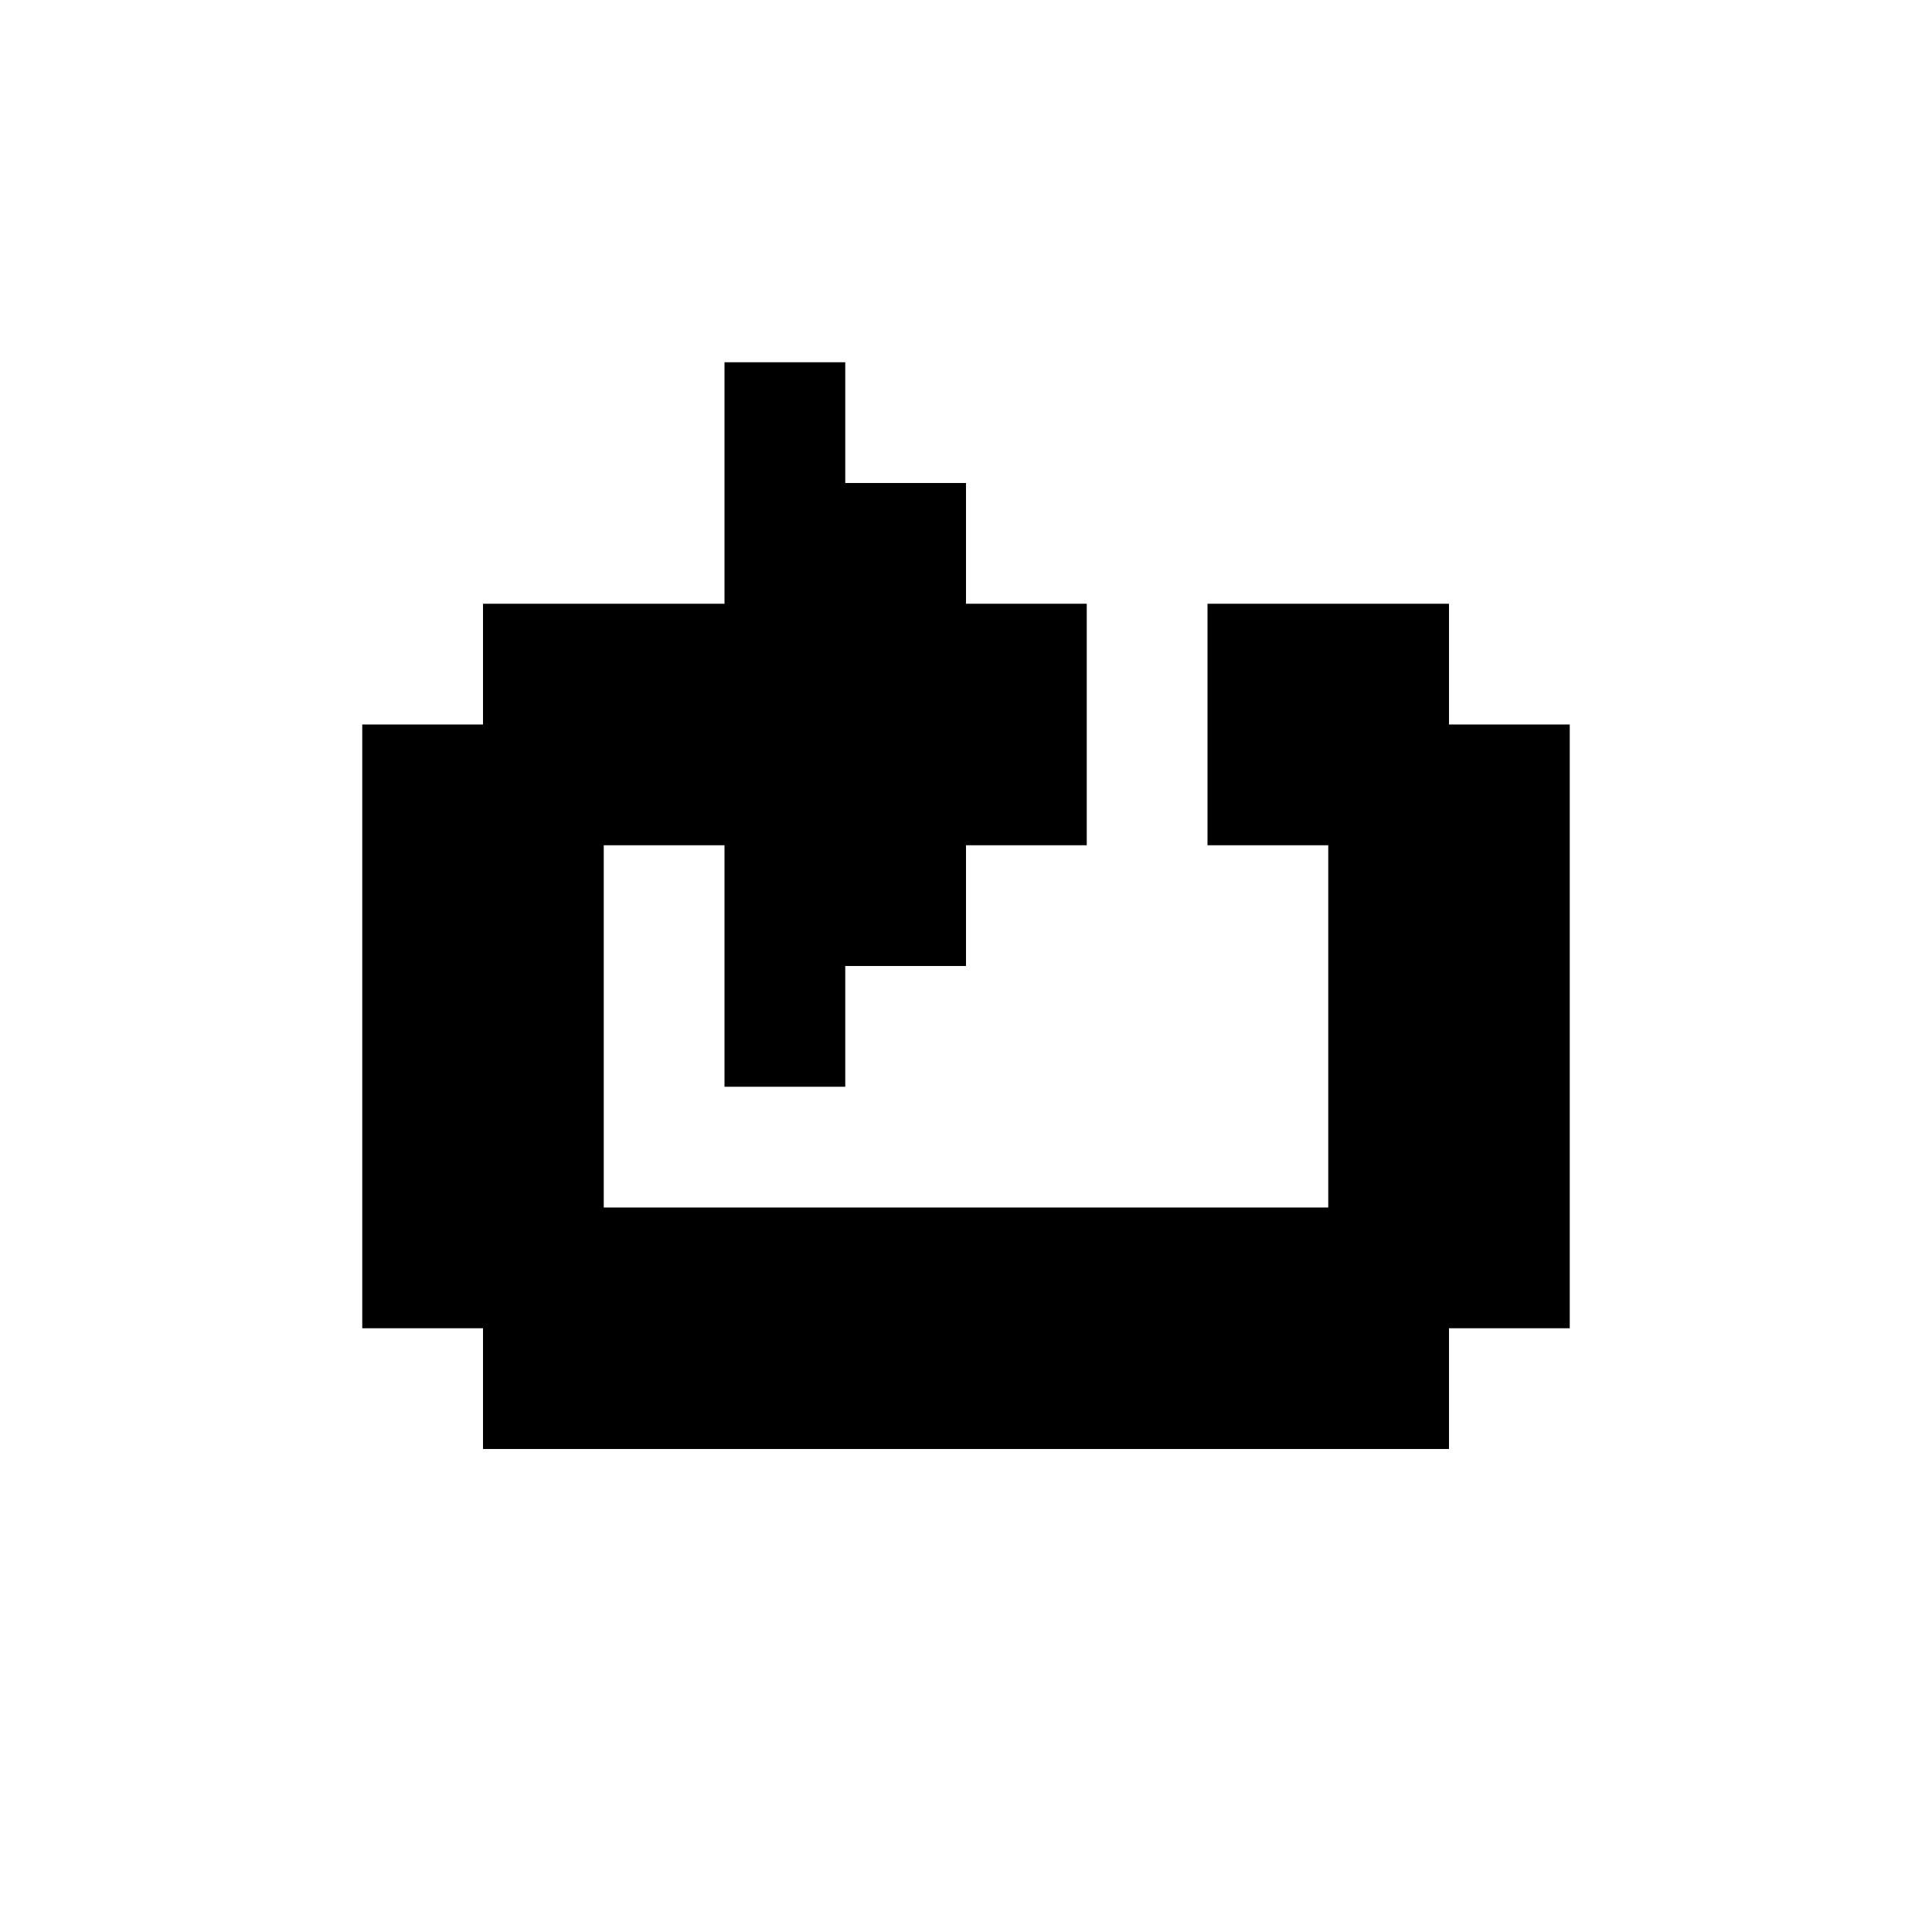
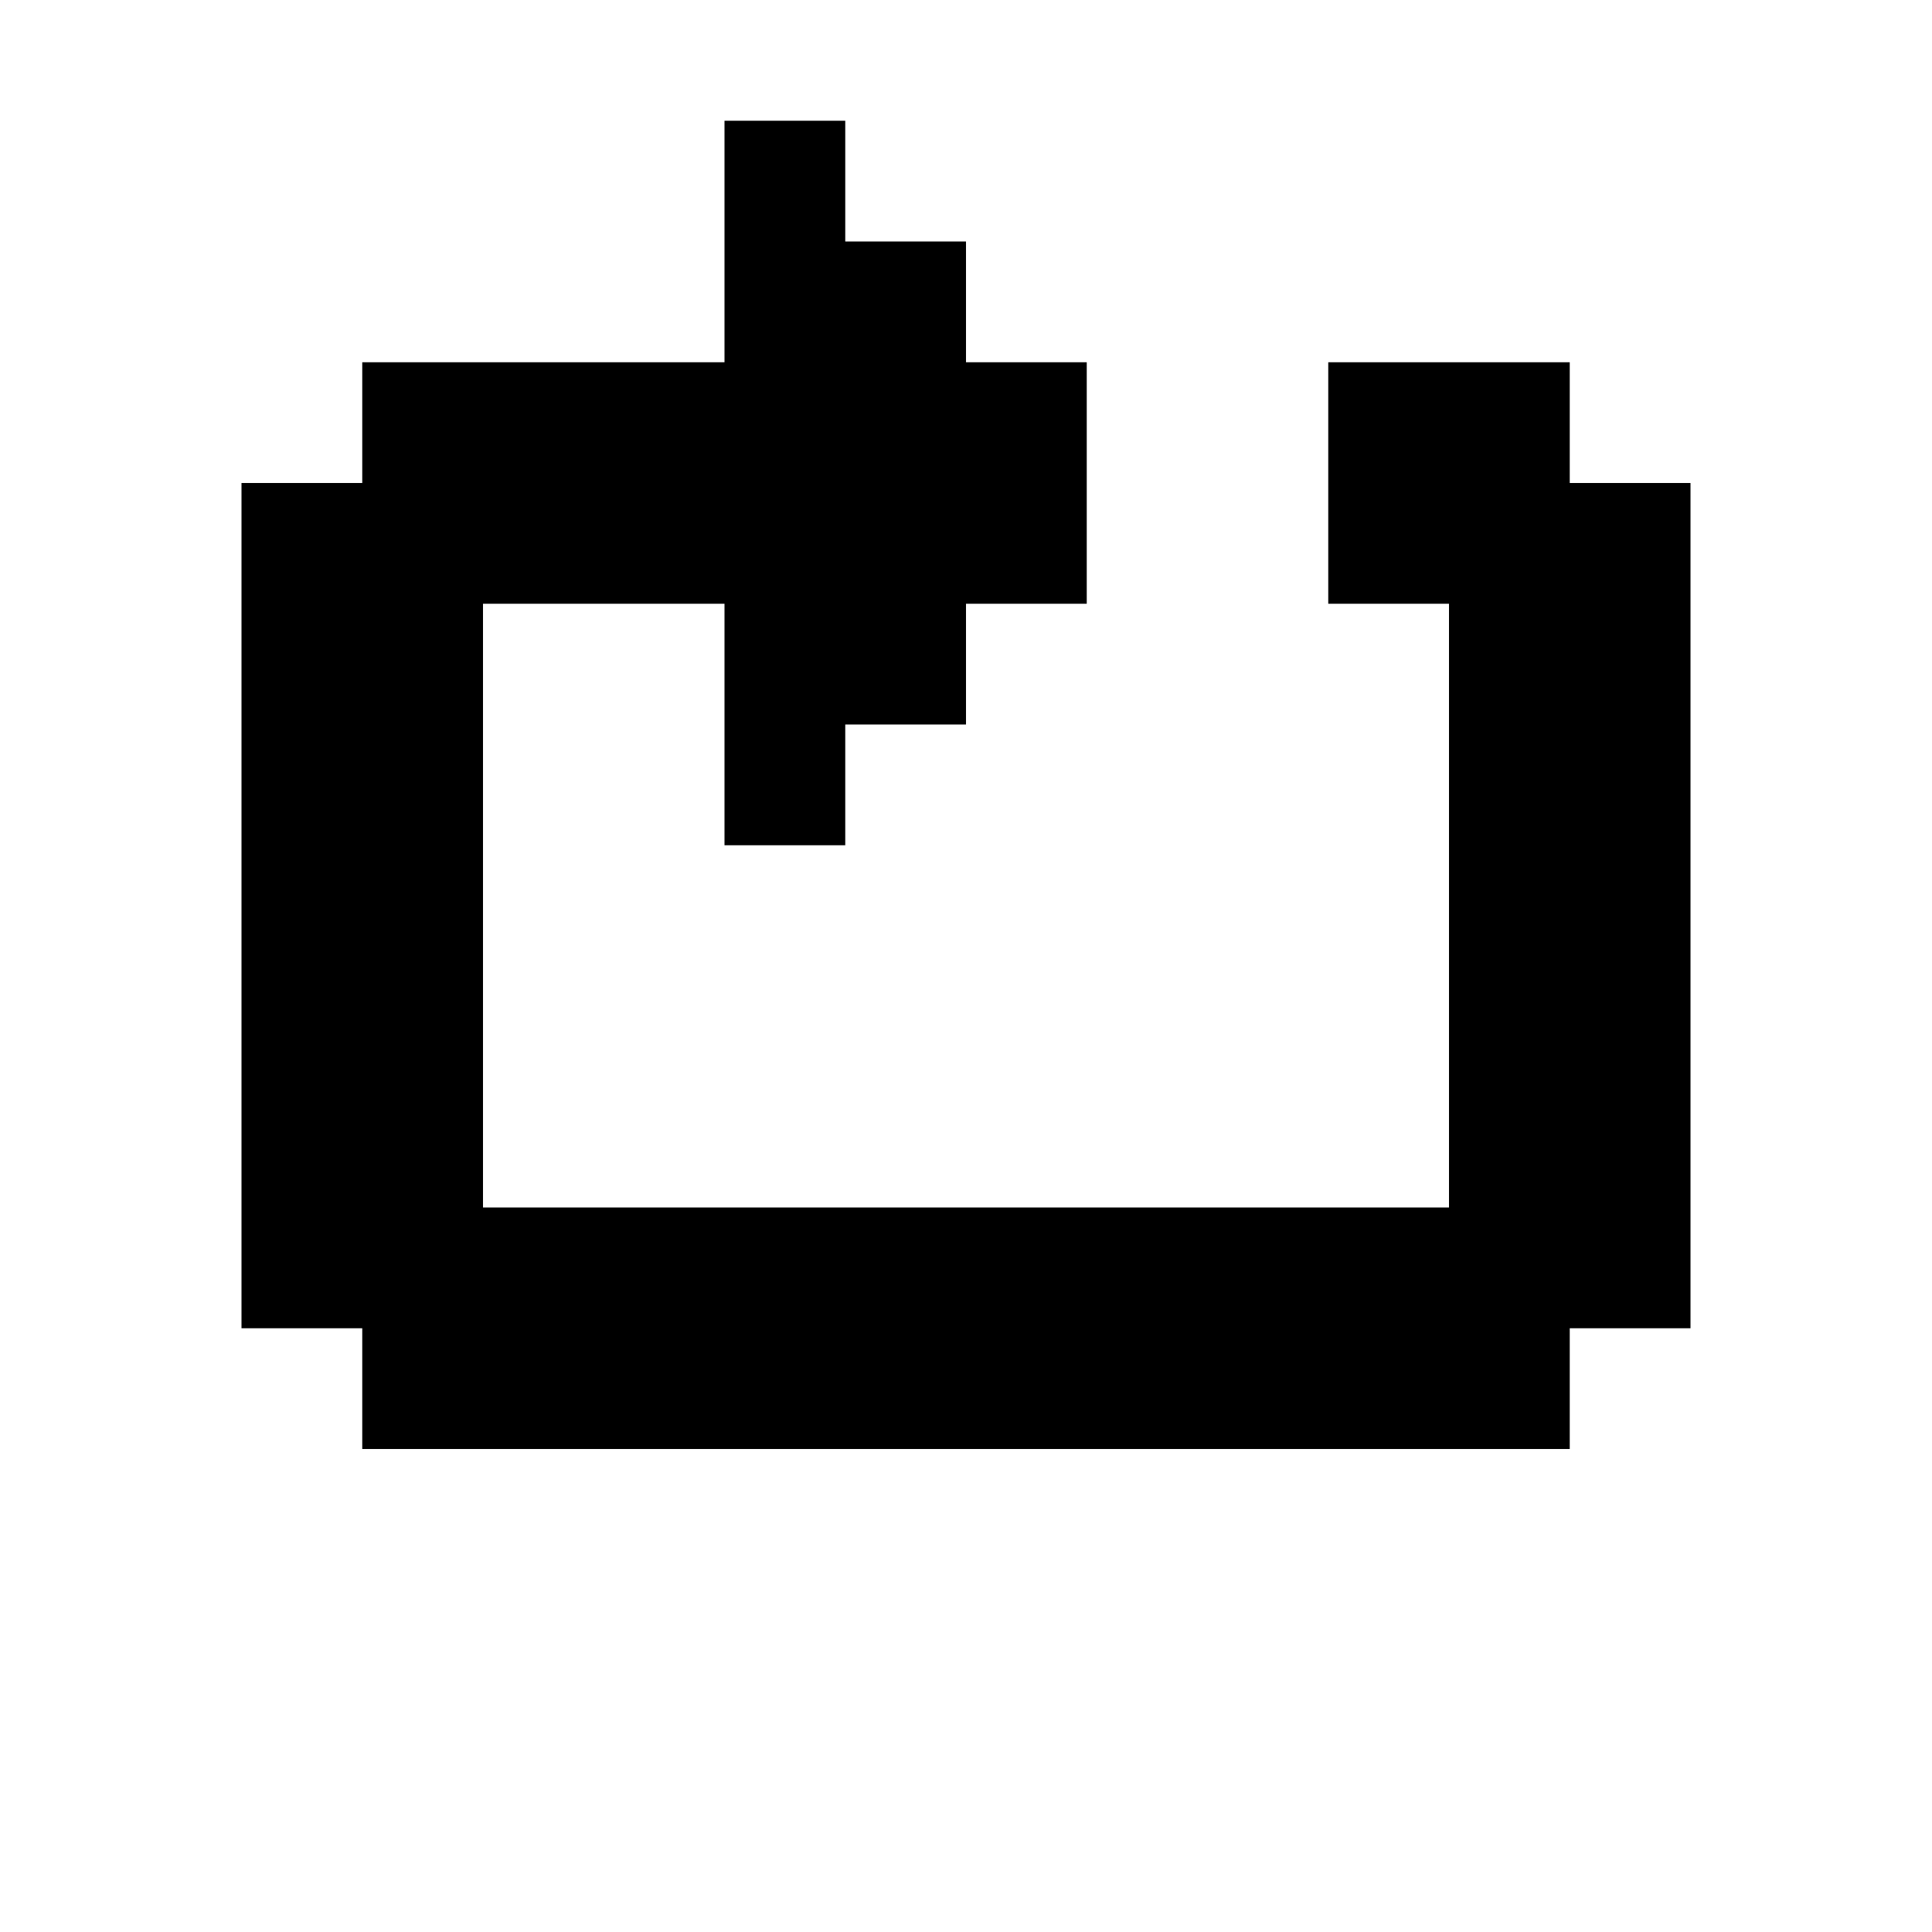
<svg xmlns="http://www.w3.org/2000/svg" id="picto-loop" viewBox="0 0 16 16" width="16" height="16">
-   <path d="M6 3h1v1h1v1h1v2h-1v1h-1v1h-1v-2h-1v3h6v-3h-1v-2h2v1h1v5h-1v1h-8v-1h-1v-5h1v-1h2z" />
+   <path d="M6 1h1v1h1v1h1v2h-1v1h-1v1h-1v-2h-2v5h8v-5h-1v-2h2v1h1v7h-1v1h-10v-1h-1v-7h1v-1h3z" />
</svg>
